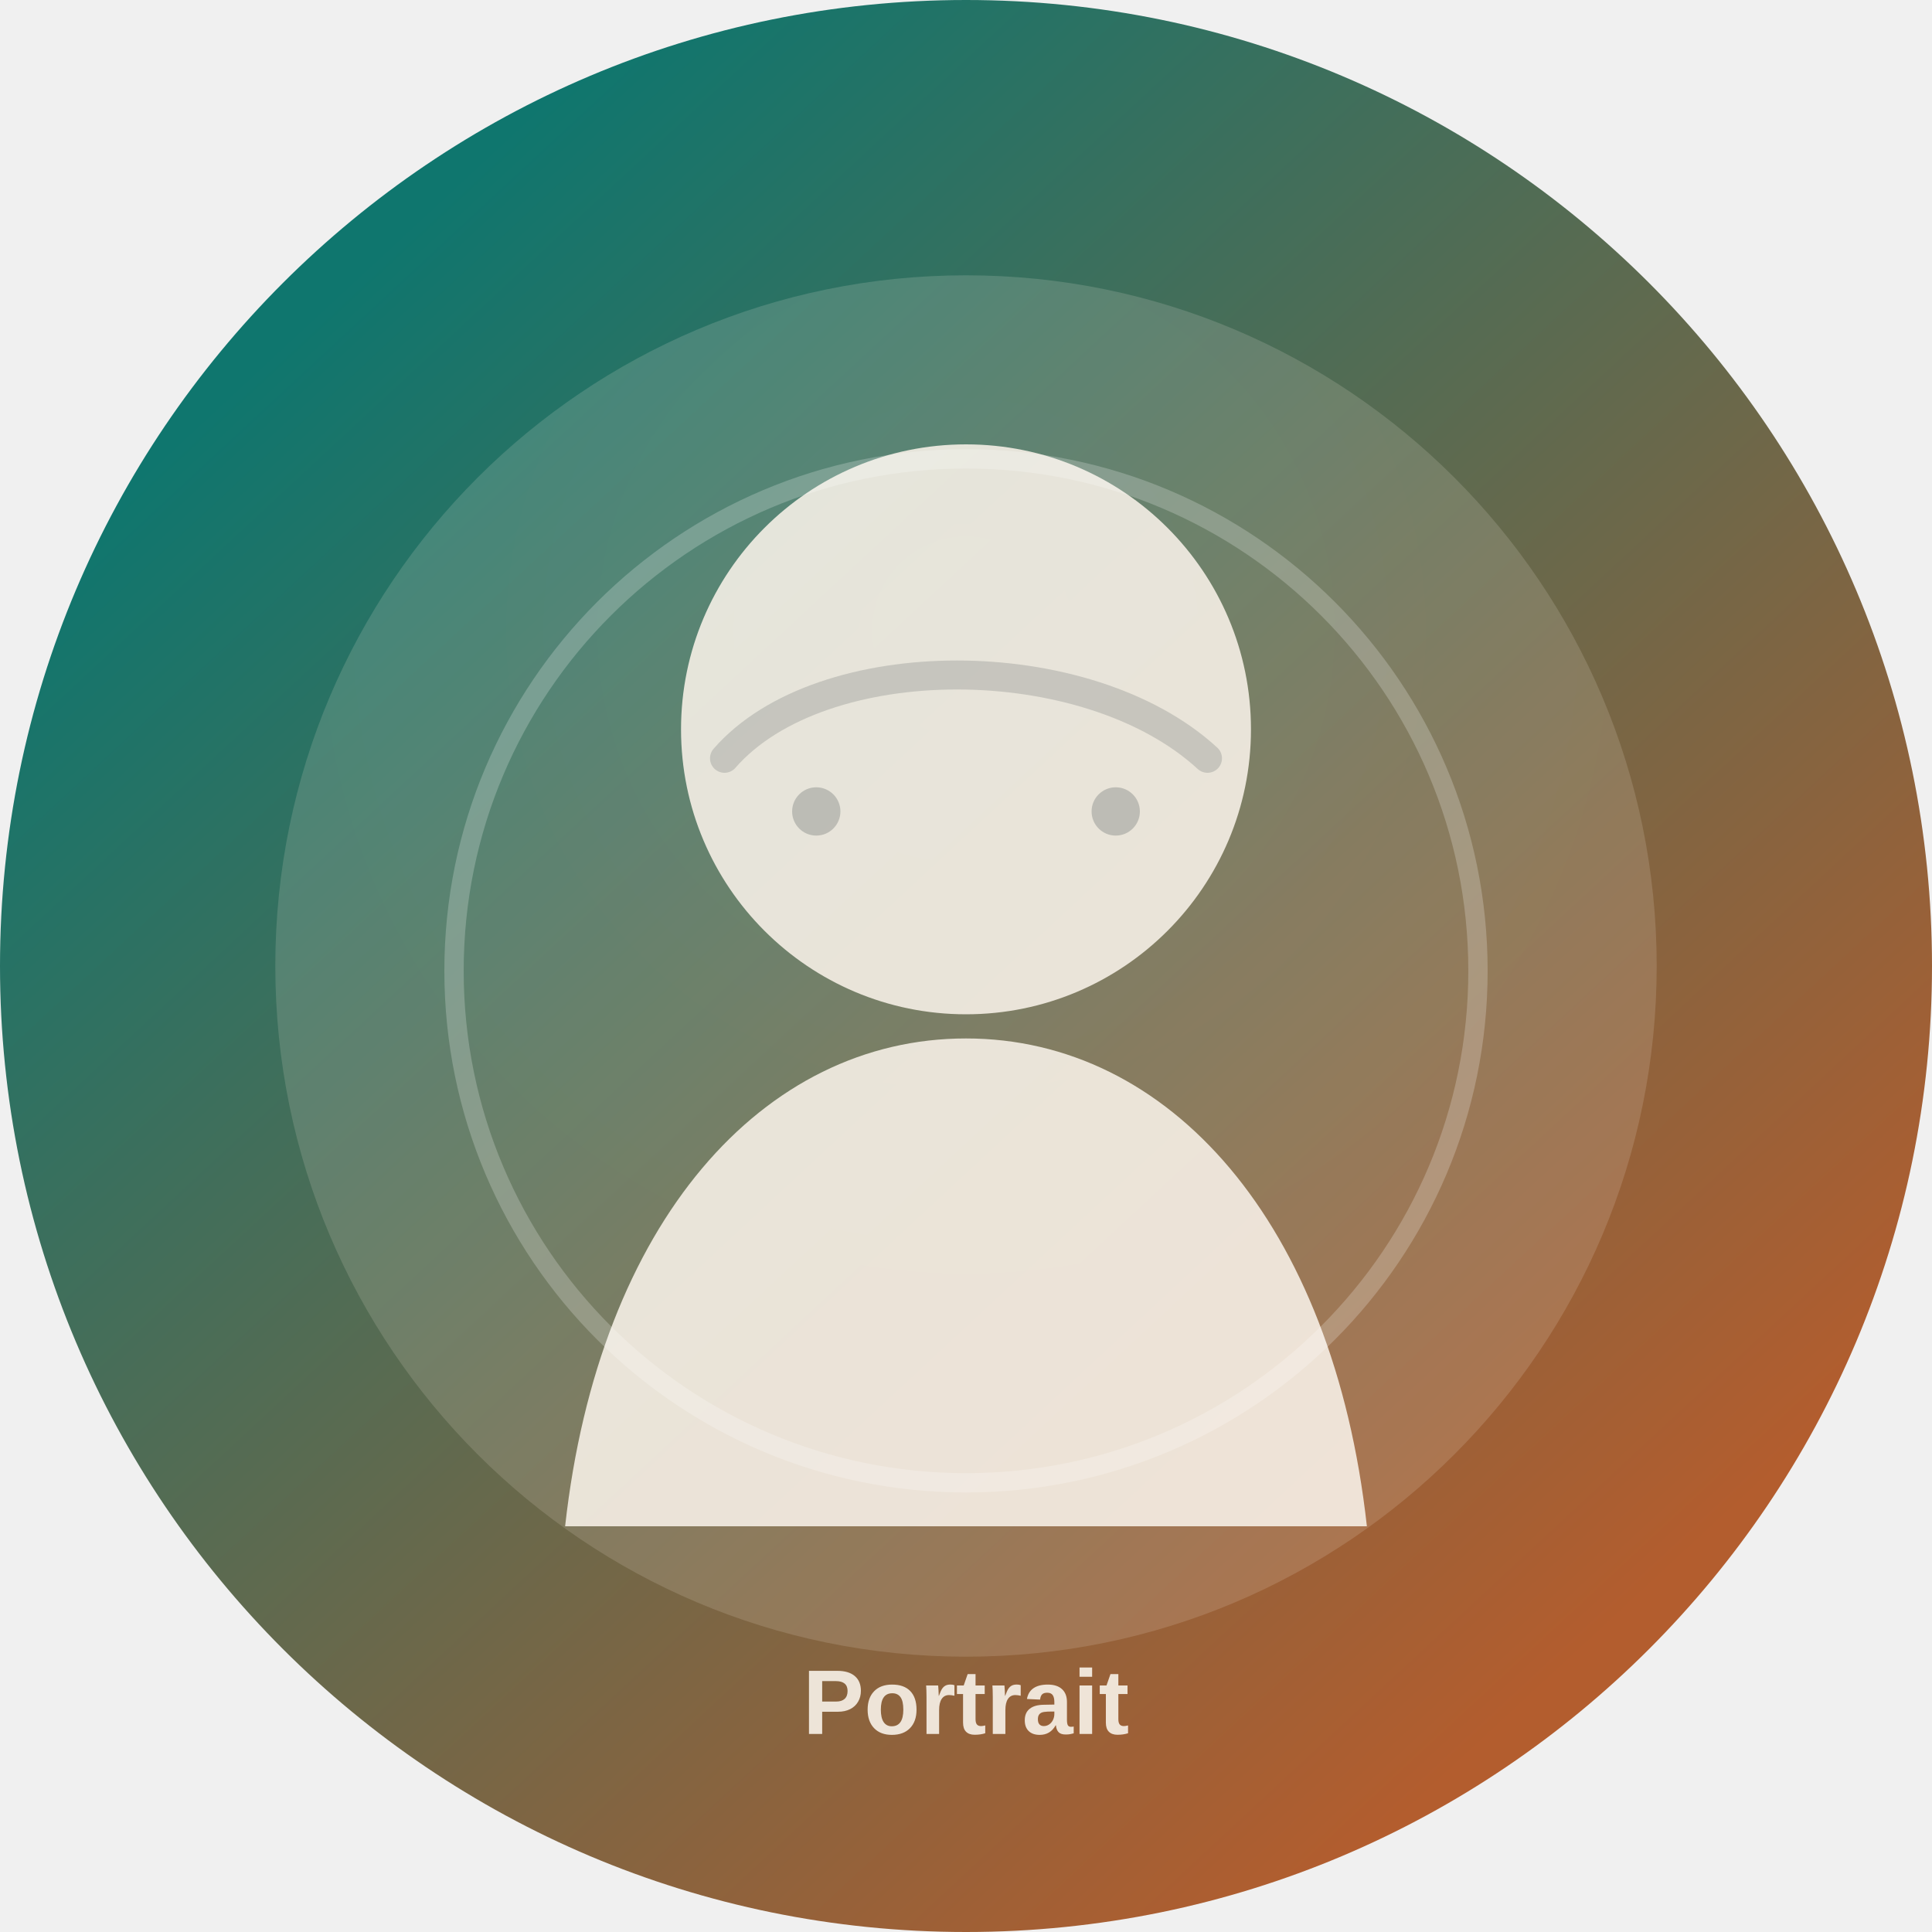
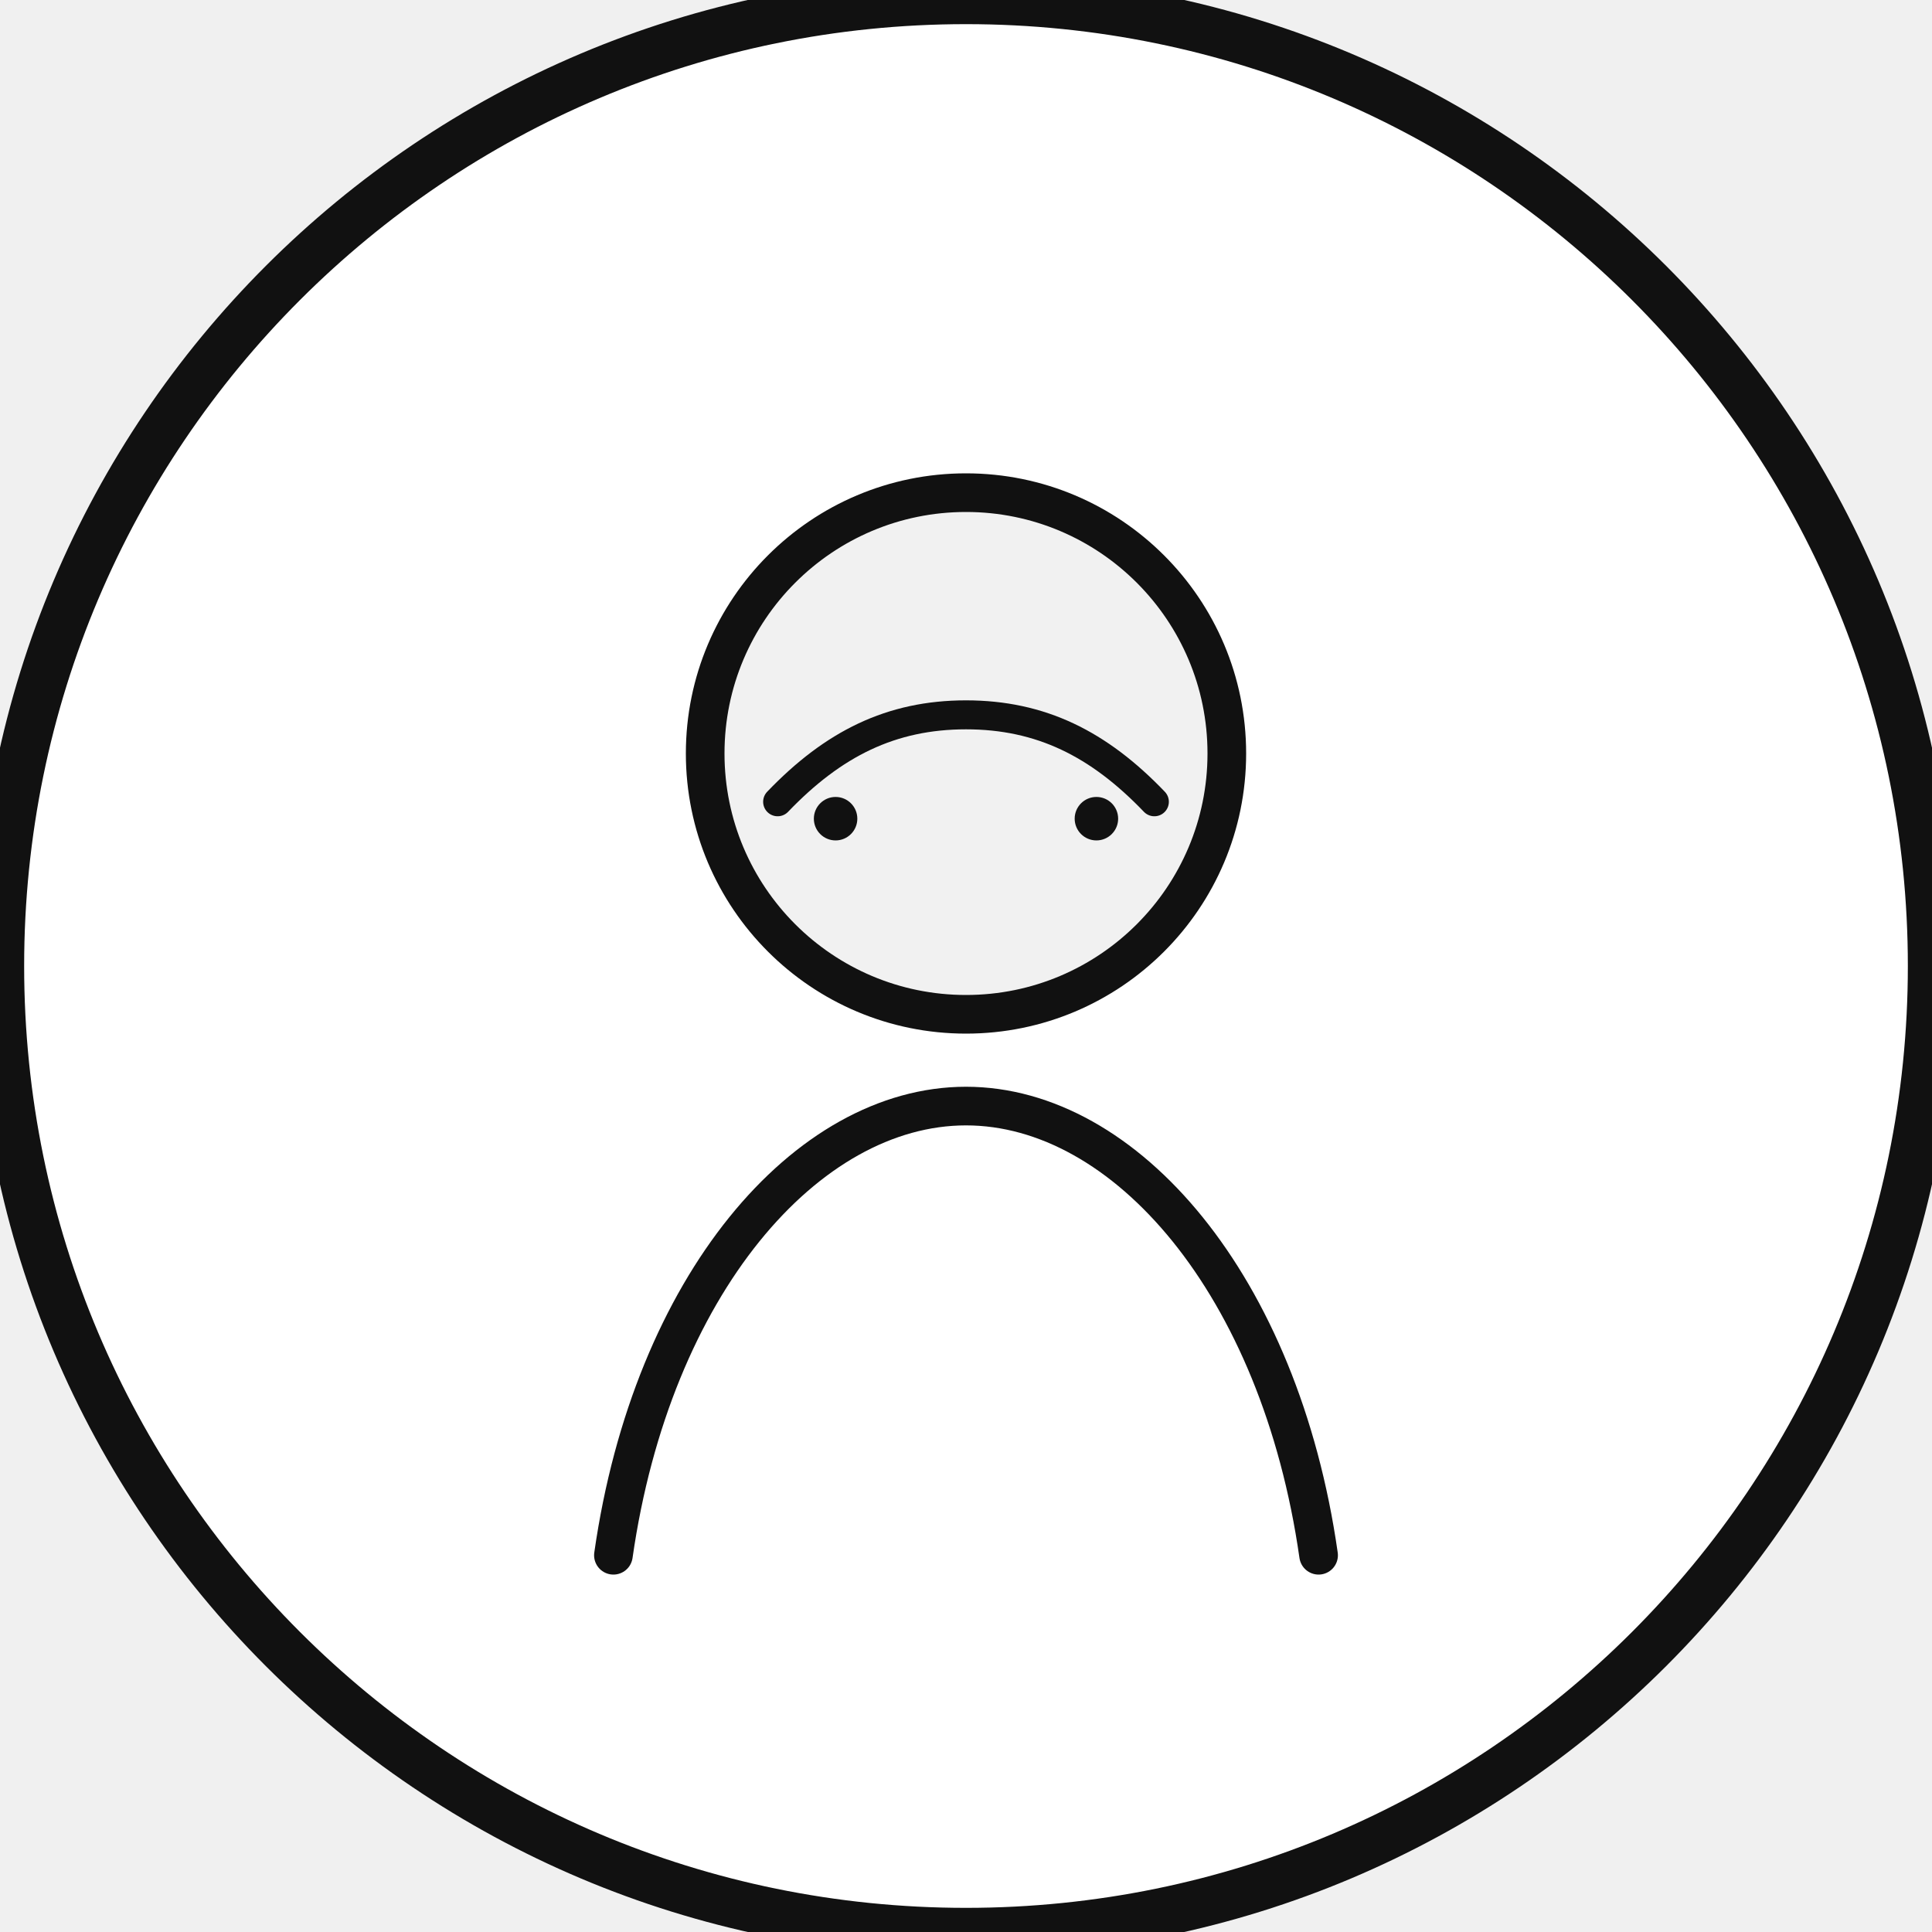
<svg xmlns="http://www.w3.org/2000/svg" width="800" height="800" viewBox="0 0 800 800" fill="none" role="img" aria-labelledby="title desc">
-   <defs>
-     <linearGradient id="a1" x1="140" y1="120" x2="660" y2="680" gradientUnits="userSpaceOnUse">
-       <stop stop-color="#0F766E" />
-       <stop offset="1" stop-color="#B35D2E" />
-     </linearGradient>
-     <radialGradient id="a2" cx="0" cy="0" r="1" gradientUnits="userSpaceOnUse" gradientTransform="translate(400 260) rotate(90) scale(330)">
-       <stop stop-color="#FFF9F2" />
-       <stop offset="1" stop-color="#F1E7D8" />
-     </radialGradient>
-   </defs>
-   <rect width="800" height="800" rx="400" fill="url(#a1)" />
-   <circle cx="400" cy="400" r="286" fill="url(#a2)" fill-opacity="0.16" />
-   <circle cx="400" cy="302" r="118" fill="#F8F2E9" fill-opacity="0.88" />
-   <path d="M234 632C248 506 316 430 400 430C484 430 552 506 566 632" fill="#F8F2E9" fill-opacity="0.88" />
-   <path d="M300 314C340 268 450 268 500 314" stroke="#132126" stroke-opacity="0.16" stroke-width="12" stroke-linecap="round" />
-   <circle cx="338" cy="336" r="10" fill="#132126" fill-opacity="0.2" />
-   <circle cx="462" cy="336" r="10" fill="#132126" fill-opacity="0.2" />
-   <rect x="188" y="190" width="424" height="424" rx="212" stroke="rgba(255,255,255,0.22)" stroke-width="8" />
-   <text x="400" y="718" text-anchor="middle" fill="#F8F2E9" fill-opacity="0.9" font-family="Arial, sans-serif" font-size="38" font-weight="700">Portrait</text>
+   <rect width="800" height="800" rx="400" fill="#fff" stroke="#111" stroke-width="20" />
+   <circle cx="400" cy="312" r="108" fill="#111" fill-opacity=".06" />
+   <circle cx="400" cy="312" r="108" fill="none" stroke="#111" stroke-width="16" />
+   <path d="M254 644C270 532 334 458 400 458C466 458 530 532 546 644" fill="none" stroke="#111" stroke-width="16" stroke-linecap="round" stroke-linejoin="round" />
+   <path d="M322 332C345 308 369 296 400 296C431 296 455 308 478 332" stroke="#111" stroke-width="12" stroke-linecap="round" />
+   <circle cx="346" cy="339" r="9" fill="#111" />
+   <circle cx="454" cy="339" r="9" fill="#111" />
</svg>
